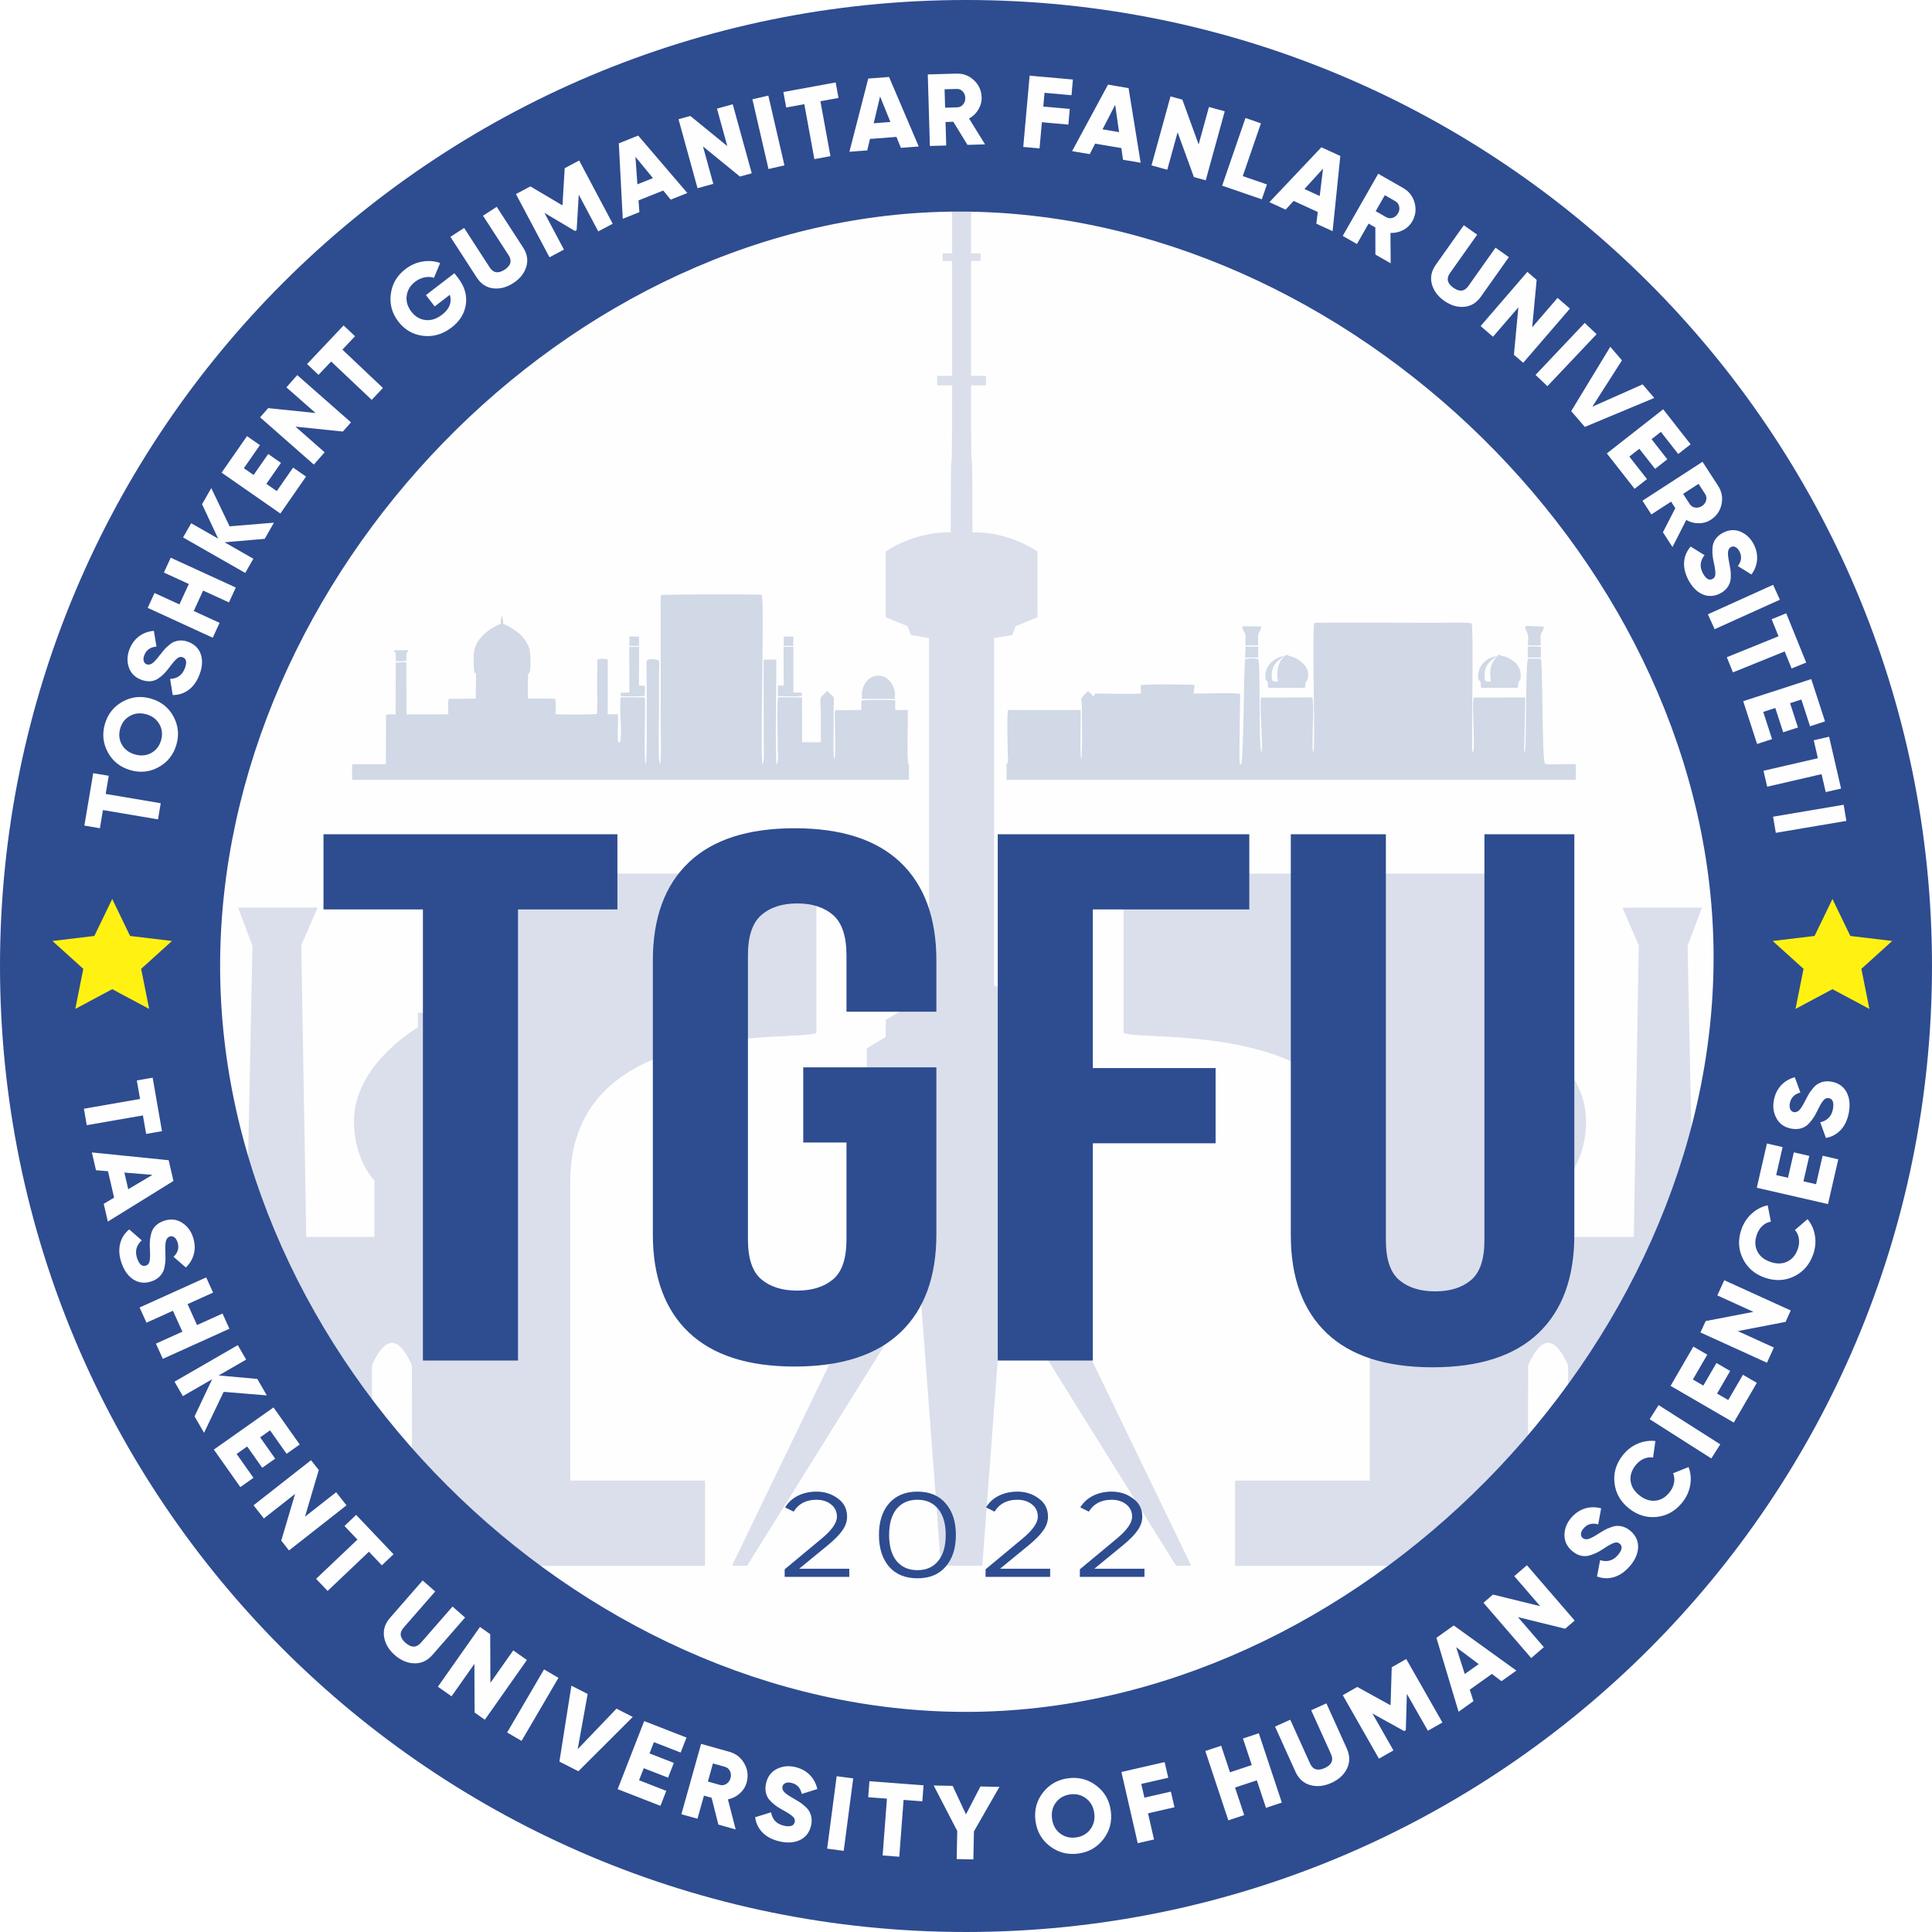
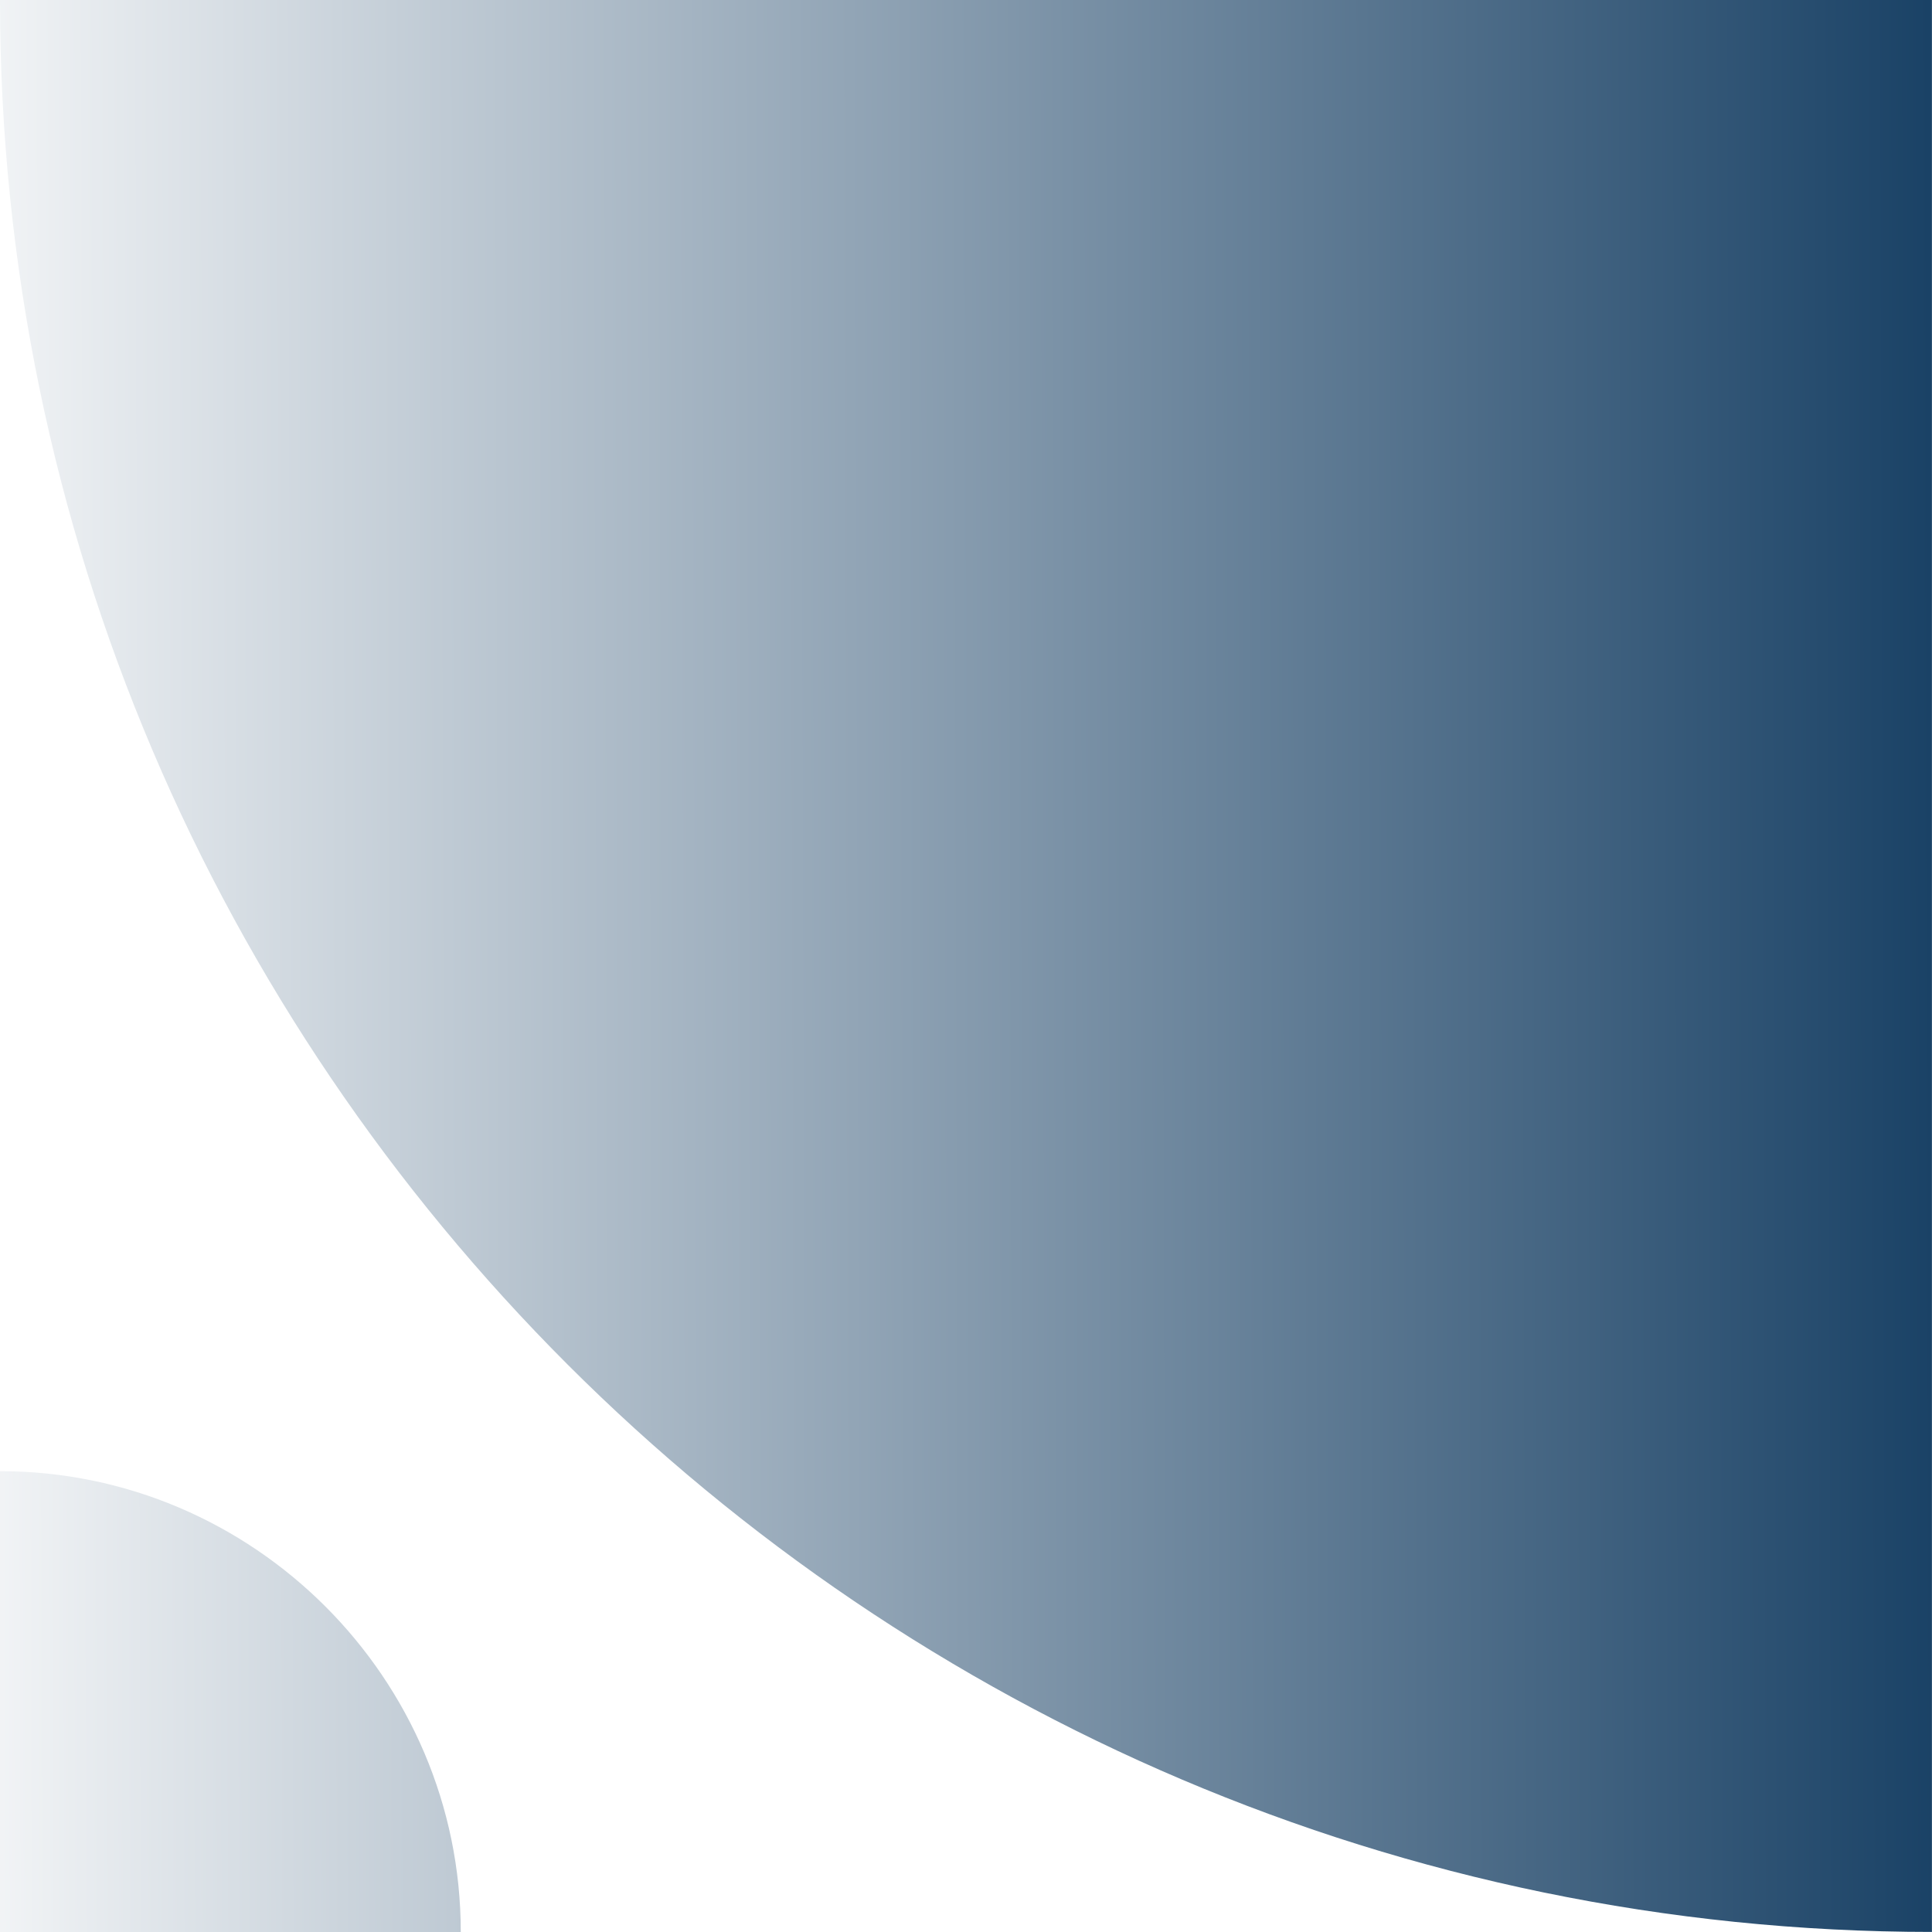
- <svg xmlns="http://www.w3.org/2000/svg" xml:space="preserve" width="1108.63mm" height="1108.63mm" version="1.1" style="shape-rendering:geometricPrecision; text-rendering:geometricPrecision; image-rendering:optimizeQuality; fill-rule:evenodd; clip-rule:evenodd" viewBox="0 0 5450.81 5450.81">
+ <svg xmlns="http://www.w3.org/2000/svg" xml:space="preserve" width="138.024mm" height="138.029mm" version="1.1" style="shape-rendering:geometricPrecision; text-rendering:geometricPrecision; image-rendering:optimizeQuality; fill-rule:evenodd; clip-rule:evenodd" viewBox="0 0 3765.91 3766.04">
  <defs>
    <style type="text/css">
   
-     .str0 {stroke:#373435;stroke-width:0.98;stroke-miterlimit:22.926}
-     .fil0 {fill:#FEFEFE}
-     .fil4 {fill:#FFF212}
-     .fil2 {fill:#2E4C90}
-     .fil3 {fill:#FEFEFE;fill-rule:nonzero}
-     .fil5 {fill:#2E4C90;fill-rule:nonzero}
-     .fil1 {fill:#2E4C90;fill-rule:nonzero;fill-opacity:0.169}
-     .fil6 {fill:#2E4C90;fill-opacity:0.212}
+     .fil0 {fill:url(#id0)}
   
  </style>
+     <linearGradient id="id0" gradientUnits="userSpaceOnUse" x1="-230.78" y1="1894.57" x2="3765.91" y2="1883.02">
+       <stop offset="0" style="stop-opacity:1; stop-color:#FEFEFE" />
+       <stop offset="1" style="stop-opacity:1; stop-color:#1A4266" />
+     </linearGradient>
  </defs>
-   <g id="Layer_x0020_1">
-     <g id="_2686073151520">
-       <path class="fil0 str0" d="M2549.03 499.48c1285.01,0 2326.71,1019.06 2326.71,2276.13 0,1257.07 -1041.7,2276.13 -2326.71,2276.13 -1285.01,0 -2326.71,-1019.06 -2326.71,-2276.13 0,-1257.07 1041.71,-2276.13 2326.71,-2276.13z" />
-       <g>
-         <path class="fil1" d="M3360.86 4417.34l-441.49 -913.27 38.23 -21.4 -114.66 -214.29 91.73 -48.22 7.66 -58.95 38.22 -5.36 0 -198.22 -53.52 -32.14 0 -48.22 -45.85 -26.79 -22.94 -53.55 -53.5 -16.09 0 -980.4 50.95 -8.94 10.2 -24.98 61.14 -25.01 0 -185.72c0,0 -81.52,-57.16 -183.44,-53.65 0,-395.9 -3.84,-4.06 -3.84,-414.87l42.05 0 0 -26.82 -42.05 0 0 -324.1 26.76 0 0 -21.52 -26.76 0 0 -214.31 -26.76 -48.19 -26.74 48.19 0 214.31 -26.76 0 0 21.52 26.76 0 0 324.1 -42.05 0 0 26.82 42.05 0c0,410.81 -3.82,18.98 -3.82,414.87 -101.94,-3.52 -183.47,53.65 -183.47,53.65l0 185.72 61.17 25.01 10.2 24.98 50.94 8.94 0 980.4 -53.49 16.09 -22.94 53.55 -45.88 26.79 0 48.22 -53.5 32.14 0 198.22 38.22 5.36 7.66 58.95 91.72 48.22 -114.66 214.29 38.23 21.4 -441.48 913.27 42.8 0 487.85 -782.9 58.79 782.9 116.82 0 5.75 -76.54 53.04 -706.36 487.85 782.9 42.82 0z" />
-         <path class="fil1" d="M2303.42 2464.64l-1047.1 0 0 493.22c-21,-21.88 -45.89,-41.97 -60.21,-53l0 -47.67 -17.11 0 0 41.26c-30.03,18.5 -180.35,117.57 -180.35,264.49 0,111.16 57.71,167.37 57.71,167.37l0 159.37 -192.31 0 -14.05 -822.45 45.89 -106.54 -224.16 0 40.47 107.96 -30.87 1508.48 -71.75 0 0 240.83 1379.56 0 0 -240.65 -380.3 0 0 -843.44c0,-470.65 643.28,-391.58 694.58,-420.02l0 -449.21zm-1140.96 1712.68l-113.19 0 0 -324.25c0,0 24.75,-64.57 56.6,-64.57 31.98,0 56.32,64.57 56.32,64.57l0.28 324.25z" />
-         <path class="fil1" d="M3170.06 2464.64l1047.1 0 0 493.22c21,-21.88 45.89,-41.97 60.21,-53l0 -47.67 17.11 0 0 41.26c30.03,18.5 180.35,117.57 180.35,264.49 0,111.16 -57.71,167.37 -57.71,167.37l0 159.37 192.31 0 14.05 -822.45 -45.89 -106.54 224.16 0 -40.47 107.96 30.87 1508.48 71.75 0 0 240.83 -1379.56 0 0 -240.65 380.3 0 0 -843.44c0,-470.65 -643.27,-391.58 -694.58,-420.02l0 -449.21zm1140.96 1712.68l113.19 0 0 -324.25c0,0 -24.75,-64.57 -56.6,-64.57 -31.98,0 -56.32,64.57 -56.32,64.57l-0.28 324.25z" />
-       </g>
-       <path class="fil2" d="M2725.4 0c1505.2,0 2725.4,1220.21 2725.4,2725.4 0,1505.2 -1220.21,2725.4 -2725.4,2725.4 -1505.2,0 -2725.4,-1220.21 -2725.4,-2725.4 0,-1505.2 1220.21,-2725.4 2725.4,-2725.4zm-19.27 596.93c1100.25,0 2128.47,1004.13 2128.47,2104.38 0,1100.25 -1008.94,2128.47 -2109.19,2128.47 -1100.25,0 -2104.38,-1004.12 -2104.38,-2104.37 0,-1100.25 984.85,-2128.47 2085.1,-2128.47z" />
-       <path class="fil3" d="M430.71 3040.55l26.28 150.86 -44.68 7.78 -9.1 -52.22 -158.4 27.59 -8.09 -46.42 158.4 -27.59 -9.1 -52.22 44.68 -7.79zm-126.45 405.97l-11.59 -50.21 29.25 -17.33 -17.22 -74.6 -33.88 -2.76 -11.59 -50.21 216.62 21.93 13.51 58.54 -185.1 114.65zm125.83 -131.8l-79.18 -6.51 10.86 47.06 68.31 -40.55zm-87.31 248.28c-6.61,-19.52 -7.96,-37.41 -4.03,-53.67 3.92,-16.25 12.54,-29.85 25.83,-40.77l35.35 30.93c-15.39,13.92 -19.78,30.64 -13.16,50.17 5.98,17.66 14.28,24.7 24.88,21.11 5.95,-2.02 9.44,-6.42 10.46,-13.19 1.52,-7.15 1.74,-19.04 0.66,-35.67 -1.02,-17.07 0.65,-32.35 4.99,-45.84 5.64,-15.18 17.28,-25.76 34.95,-31.74 18.03,-6.11 34.62,-4.58 49.75,4.6 15.19,9.36 25.82,22.97 31.86,40.82 5.42,15.99 6.44,31.4 3.07,46.22 -3.37,14.82 -11.02,28.19 -22.94,40.11l-34.79 -30.19c12.67,-12.17 16.39,-25.97 11.16,-41.4 -2.2,-6.51 -5.33,-11.15 -9.38,-13.93 -4.05,-2.77 -8.21,-3.43 -12.49,-1.99 -4.65,1.57 -8.08,5.22 -10.29,10.95 -2.08,6.1 -2.77,16.9 -2.07,32.42l0.29 20.11c0.09,5.15 -0.6,11.39 -2.05,18.73 -1.08,7.83 -3,14.08 -5.77,18.75 -6.65,12.2 -17.22,20.76 -31.72,25.67 -18.41,6.23 -35.37,4.52 -50.87,-5.16 -15.14,-9.8 -26.36,-25.48 -33.67,-47.05zm213.12 175.41l71.92 -32.5 19.4 42.94 -187.85 84.89 -19.4 -42.94 74.6 -33.71 -26.68 -59.04 -74.6 33.71 -19.4 -42.94 187.85 -84.89 19.4 42.94 -71.92 32.5 26.68 59.04zm75.14 188.47l-55.33 115.61 -26.8 -46.42 49.64 -104.84 -82.63 47.72 -23.56 -40.8 178.52 -103.09 23.56 40.8 -77.52 44.77 109.04 9.81 26.8 46.41 -121.72 -9.97zm66.35 154.13l-29.83 21.07 47.56 67.35 -37.04 26.16 -74.75 -105.84 168.38 -118.92 73.9 104.63 -37.04 26.16 -46.72 -66.15 -27.9 19.71 42.47 60.14 -36.56 25.82 -42.47 -60.14zm163.02 198.1l88.04 -69.08 29.09 37.07 -162.18 127.26 -21.81 -27.8 38.95 -131.63 -88.04 69.08 -29.09 -37.07 162.18 -127.26 21.82 27.8 -38.95 131.63zm144.41 -5.08l105.45 111.04 -32.89 31.23 -36.5 -38.44 -116.59 110.72 -32.45 -34.17 116.59 -110.72 -36.5 -38.44 32.89 -31.23zm95.78 290.13l91.81 -105.15 35.49 30.99 -89.1 102.04c-12.65,14.49 -10.85,28.84 5.42,43.04 16.27,14.2 30.73,14.06 43.38,-0.43l89.1 -102.04 35.49 30.99 -91.81 105.15c-14.33,16.41 -31.25,24.45 -50.75,24.1 -19.78,-0.33 -38.32,-8.05 -55.63,-23.16 -17.3,-15.11 -27.45,-32.44 -30.44,-52 -2.97,-19.28 2.71,-37.12 17.04,-53.54zm283.02 183.62l64.41 -91.51 38.53 27.13 -118.66 168.56 -28.9 -20.34 -0.6 -137.28 -64.42 91.51 -38.53 -27.12 118.66 -168.56 28.9 20.34 0.6 137.28zm47.21 140.07l104.1 -177.93 40.67 23.8 -104.09 177.93 -40.67 -23.79zm201.01 109.43l-53.53 -27.27 33.75 -214.16 45.92 23.39 -28.17 155.86 109.52 -114.41 45.92 23.39 -153.41 153.2zm184.42 -8.65l-13.26 34.02 76.83 29.94 -16.47 42.25 -120.73 -47.04 74.85 -192.07 119.36 46.51 -16.47 42.26 -75.46 -29.4 -12.4 31.83 68.6 26.73 -16.25 41.71 -68.6 -26.73zm259.3 172.79l-48.78 -13.66 -19.17 -75.7 -21.55 -6.03 -18.26 65.22 -45.37 -12.71 55.58 -198.51 79.4 22.23c18.9,5.29 33.12,16.41 42.65,33.35 9.53,16.94 11.65,34.86 6.35,53.77 -3.34,11.91 -9.81,22.12 -19.43,30.64 -9.63,8.52 -20.71,14.08 -33.26,16.68l21.85 84.71zm-30.06 -176.62l-34.03 -9.53 -14.29 51.05 34.03 9.53c6.24,1.74 12.27,0.78 18.09,-2.89 5.82,-3.67 9.73,-9.1 11.74,-16.28 2.01,-7.19 1.49,-13.86 -1.58,-20.02 -3.07,-6.16 -7.72,-10.11 -13.96,-11.86zm153.87 210.4c-20.09,-4.64 -36.01,-12.9 -47.78,-24.78 -11.77,-11.88 -18.8,-26.35 -21.11,-43.41l44.9 -13.81c3.75,20.41 15.67,32.93 35.76,37.57 18.17,4.2 28.52,0.84 31.04,-10.07 1.41,-6.12 -0.5,-11.4 -5.72,-15.82 -5.28,-5.05 -15.28,-11.49 -29.99,-19.32 -15.05,-8.11 -27.18,-17.56 -36.38,-28.34 -9.95,-12.77 -12.82,-28.25 -8.63,-46.42 4.28,-18.56 14.31,-31.86 30.06,-39.91 15.95,-8 33.11,-9.88 51.48,-5.65 16.45,3.8 30.1,11.03 40.93,21.69 10.84,10.66 18.19,24.19 22.06,40.6l-43.97 13.73c-3.69,-17.17 -13.48,-27.59 -29.35,-31.25 -6.7,-1.54 -12.29,-1.33 -16.78,0.66 -4.49,1.99 -7.24,5.18 -8.26,9.58 -1.1,4.78 0.2,9.62 3.91,14.5 4.09,4.97 12.92,11.24 26.48,18.81l17.26 10.33c4.43,2.63 9.38,6.5 14.86,11.59 6.09,5.03 10.4,9.95 12.91,14.77 6.89,12.07 8.61,25.56 5.17,40.48 -4.37,18.94 -14.75,32.46 -31.13,40.57 -16.29,7.73 -35.53,9.03 -57.72,3.91zm134.3 20.45l26.82 -204.39 46.72 6.13 -26.82 204.39 -46.72 -6.13zm119.25 -190.33l152.69 11.6 -3.43 45.22 -52.86 -4.01 -12.18 160.33 -46.98 -3.57 12.18 -160.33 -52.86 -4.01 3.43 -45.22zm313.23 14.95l53.58 1.13 -71.88 125.43 -1.68 79.2 -47.11 -1 1.68 -79.2 -66.5 -128.36 53.58 1.13 37.48 80.32 40.84 -78.67zm346.81 148.79c-17.95,23.14 -41.72,36.66 -71.31,40.54 -29.59,3.88 -56.04,-3.04 -79.35,-20.77 -23.32,-17.73 -36.94,-41.59 -40.88,-71.56 -3.93,-29.98 3.08,-56.54 21.03,-79.68 17.95,-23.15 41.72,-36.66 71.31,-40.55 29.58,-3.88 56.04,3.04 79.35,20.78 23.32,17.73 36.94,41.59 40.87,71.56 3.94,29.98 -3.07,56.54 -21.03,79.69zm-144.82 -57.92c2.35,17.91 9.91,31.77 22.68,41.57 12.77,9.81 27.72,13.59 44.85,11.34 16.93,-2.22 30.3,-9.72 40.11,-22.49 9.98,-12.99 13.81,-28.34 11.48,-46.06 -2.32,-17.71 -9.98,-31.56 -22.97,-41.54 -12.77,-9.81 -27.63,-13.6 -44.56,-11.38 -17.13,2.25 -30.6,9.76 -40.41,22.53 -9.81,12.77 -13.54,28.11 -11.19,46.02zm317.7 -159.72l10.14 44.21 -76.07 17.44 8.89 38.75 74.63 -17.11 10.14 44.2 -74.63 17.11 16.92 73.77 -45.93 10.53 -46.08 -200.93 121.99 -27.97zm245.84 8.4l-24.87 -74.9 44.72 -14.85 64.95 195.64 -44.72 14.85 -25.8 -77.7 -61.49 20.42 25.79 77.7 -44.72 14.85 -64.95 -195.64 44.72 -14.85 24.87 74.91 61.49 -20.42zm123.11 18.63l-57.48 -127.2 42.94 -19.4 55.79 123.45c7.92,17.53 21.72,21.85 41.4,12.96 19.68,-8.89 25.56,-22.11 17.64,-39.64l-55.79 -123.45 42.94 -19.4 57.48 127.2c8.97,19.86 9.25,38.58 0.83,56.18 -8.52,17.85 -23.24,31.51 -44.18,40.97 -20.93,9.46 -40.91,11.49 -59.95,6.09 -18.77,-5.31 -32.64,-17.89 -41.62,-37.75zm271.75 -294.49l40.93 -23.33 102.07 179.1 -40.93 23.33 -59.35 -104.13 -3 102.38 -4.61 2.62 -89.62 -49.59 59.34 104.13 -40.93 23.33 -102.07 -179.1 40.93 -23.33 93.96 51.86 3.27 -107.27zm351.69 9.3l-41.98 29.89 -27.19 -20.41 -62.37 44.41 10.39 32.36 -41.98 29.89 -62.47 -208.58 48.94 -34.85 176.66 127.27zm-169.87 -65.95l24.23 75.66 39.34 -28.01 -63.57 -47.65zm237.04 -115.77l-73.12 -84.71 35.67 -30.79 134.7 156.05 -26.75 23.09 -133.31 -32.76 73.12 84.71 -35.67 30.79 -134.7 -156.05 26.75 -23.09 133.31 32.76zm252.76 -112.78c-13.48,15.59 -28.22,25.82 -44.22,30.67 -16,4.86 -32.08,4.32 -48.24,-1.61l8.75 -46.15c19.8,6.21 36.44,1.53 49.92,-14.07 12.2,-14.11 14.06,-24.82 5.6,-32.14 -4.75,-4.11 -10.31,-4.89 -16.66,-2.34 -6.93,2.31 -17.29,8.15 -31.09,17.5 -14.2,9.52 -28.22,15.83 -42.05,18.92 -15.94,2.83 -30.96,-1.85 -45.07,-14.05 -14.41,-12.45 -21.49,-27.53 -21.24,-45.22 0.37,-17.84 6.72,-33.89 19.05,-48.15 11.04,-12.77 23.81,-21.46 38.3,-26.06 14.49,-4.6 29.89,-4.78 46.21,-0.54l-8.4 45.29c-16.91,-4.75 -30.69,-0.96 -41.35,11.36 -4.49,5.2 -6.91,10.25 -7.25,15.14 -0.34,4.9 1.2,8.82 4.61,11.77 3.71,3.21 8.6,4.32 14.65,3.32 6.31,-1.3 15.97,-6.17 29,-14.63l17.2 -10.44c4.4,-2.69 10.13,-5.26 17.19,-7.72 7.29,-3.04 13.66,-4.54 19.09,-4.52 13.89,-0.45 26.62,4.33 38.2,14.34 14.71,12.71 21.82,28.2 21.33,46.47 -0.77,18.01 -8.61,35.63 -23.51,52.86zm148.83 -180.7c-19.03,24.25 -42.87,38.1 -71.54,41.56 -28.54,3.31 -54.86,-4.5 -78.96,-23.41 -24.1,-18.91 -37.85,-42.56 -41.28,-70.94 -3.73,-28.63 3.97,-55.16 23.12,-79.56 11.39,-14.52 25.3,-25.32 41.71,-32.4 16.42,-7.08 33.2,-9.63 50.36,-7.65l-6.55 46.52c-9.12,-1.41 -18,-0.2 -26.62,3.63 -8.62,3.84 -16.21,9.93 -22.75,18.27 -11.39,14.52 -16.02,29.48 -13.88,44.88 1.98,15.28 10.31,28.68 24.98,40.19 14.67,11.51 29.67,16.42 44.98,14.71 15.47,-1.58 28.9,-9.64 40.29,-24.16 6.43,-8.19 10.49,-17.03 12.21,-26.54 1.72,-9.51 0.82,-18.38 -2.69,-26.63l43.62 -17.43c6.13,16.04 7.71,32.88 4.73,50.5 -2.97,17.63 -10.22,33.78 -21.74,48.45zm81.18 -123.34l-173.91 -110.69 25.3 -39.75 173.91 110.69 -25.3 39.75zm16.22 -183.07l31.58 18.34 41.4 -71.31 39.22 22.77 -65.06 112.05 -178.27 -103.51 64.32 -110.78 39.22 22.77 -40.66 70.03 29.54 17.15 36.97 -63.67 38.71 22.47 -36.97 63.67zm102.62 -230.49l-101.85 -46.36 19.52 -42.88 187.62 85.4 -14.64 32.16 -134.79 26.01 101.85 46.36 -19.52 42.89 -187.62 -85.4 14.64 -32.16 134.79 -26.01zm168.67 -162.45c-10.13,29.11 -28.19,49.95 -54.19,62.53 -25.93,12.39 -53.36,13.55 -82.28,3.48 -28.93,-10.06 -49.62,-27.97 -62.07,-53.71 -12.82,-25.87 -14.14,-53.46 -3.95,-82.75 6.06,-17.43 15.71,-32.16 28.94,-44.18 13.23,-12.02 28.28,-19.88 45.15,-23.57l8.9 46.12c-9.09,1.62 -17.09,5.65 -24,12.07 -6.91,6.43 -12.11,14.65 -15.59,24.66 -6.06,17.43 -5.59,33.08 1.43,46.96 6.83,13.81 19.06,23.78 36.68,29.91 17.62,6.13 33.39,5.9 47.32,-0.68 14.12,-6.52 24.21,-18.49 30.28,-35.92 3.42,-9.83 4.4,-19.52 2.94,-29.06 -1.46,-9.55 -5.18,-17.66 -11.18,-24.32l35.6 -30.64c11.01,13.18 17.96,28.59 20.86,46.24 2.91,17.64 1.29,35.26 -4.84,52.88zm-27.56 -205.79l35.6 8.16 18.43 -80.37 44.2 10.14 -28.96 126.29 -200.93 -46.08 28.63 -124.86 44.21 10.14 -18.1 78.93 33.3 7.64 16.46 -71.76 43.63 10 -16.45 71.76zm128.16 -194.43c-3.66,20.29 -11.15,36.59 -22.45,48.91 -11.3,12.32 -25.42,20.05 -42.34,23.17l-15.96 -44.18c20.2,-4.73 32.14,-17.24 35.81,-37.52 3.32,-18.35 -0.53,-28.53 -11.55,-30.52 -6.18,-1.12 -11.36,1.04 -15.53,6.47 -4.79,5.52 -10.74,15.81 -17.85,30.89 -7.38,15.42 -16.23,27.99 -26.56,37.69 -12.28,10.55 -27.6,14.17 -45.95,10.85 -18.74,-3.39 -32.51,-12.76 -41.31,-28.11 -8.76,-15.55 -11.47,-32.6 -8.12,-51.15 3,-16.61 9.57,-30.59 19.7,-41.93 10.13,-11.34 23.29,-19.33 39.49,-23.99l15.83 43.26c-16.97,4.51 -26.91,14.79 -29.81,30.82 -1.22,6.76 -0.73,12.34 1.47,16.72 2.2,4.39 5.52,6.98 9.97,7.79 4.83,0.87 9.59,-0.66 14.3,-4.6 4.77,-4.32 10.61,-13.44 17.51,-27.36l9.49 -17.74c2.42,-4.55 6.04,-9.68 10.86,-15.39 4.73,-6.32 9.44,-10.86 14.13,-13.61 11.72,-7.46 25.12,-9.83 40.19,-7.11 19.13,3.46 33.13,13.17 42.02,29.14 8.5,15.9 10.73,35.06 6.67,57.47z" />
-       <polygon class="fil4" points="5169.95,2536.33 5220.38,2640.66 5338.56,2654.8 5251.54,2733.42 5274.16,2846.5 5169.95,2790.75 5065.75,2846.5 5088.36,2733.42 5001.34,2654.8 5119.53,2640.66 " />
-       <polygon class="fil4" points="316.61,2536.33 367.03,2640.66 485.22,2654.8 398.2,2733.42 420.81,2846.5 316.61,2790.75 212.4,2846.5 235.02,2733.42 148,2654.8 266.18,2640.66 " />
-       <path class="fil5" d="M2396.06 4448.86l-182.24 0 0 -21.28 103.2 -85.8c29.48,-24.32 44.23,-45.15 44.23,-62.49 0,-14.64 -5.53,-26.29 -16.59,-34.96 -11.06,-8.67 -24.78,-13.01 -41.16,-13.01 -29.21,0 -50.64,11.15 -64.29,33.44l-24.16 -11.83c8.74,-14.41 20.89,-25.44 36.45,-33.1 15.56,-7.66 32.9,-11.49 52.01,-11.49 22.93,0 43,6.42 60.2,19.26 17.48,12.39 26.21,29.61 26.21,51.68 0,13.06 -4.37,25.84 -13.11,38.34 -8.74,12.5 -22.12,26.18 -40.13,41.04l-81.9 67.22 141.29 0 0 22.97zm272.13 -29.05c-18.83,22.07 -45.46,33.1 -79.86,33.1 -34.13,0 -60.88,-11.04 -80.26,-33.1 -18.83,-22.3 -28.26,-52.02 -28.26,-89.18 0,-37.38 9.42,-67 28.26,-88.84 19.38,-22.3 46.14,-33.44 80.26,-33.44 34.4,0 61.02,11.15 79.86,33.44 19.11,21.84 28.67,51.46 28.67,88.84 0,37.38 -9.56,67.11 -28.67,89.18zm-138.82 -15.88c14.47,17.34 34.13,26.01 58.97,26.01 25.12,0 44.64,-8.67 58.57,-26.01 14.19,-17.11 21.29,-41.55 21.29,-73.3 0,-31.76 -7.1,-56.19 -21.29,-73.31 -13.93,-17.34 -33.44,-26.01 -58.57,-26.01 -24.84,0 -44.5,8.67 -58.97,26.01 -13.93,17.34 -20.89,41.78 -20.89,73.31 0,31.53 6.96,55.96 20.89,73.3zm433.48 44.93l-182.23 0 0 -21.28 103.2 -85.8c29.48,-24.32 44.23,-45.15 44.23,-62.49 0,-14.64 -5.53,-26.29 -16.59,-34.96 -11.06,-8.67 -24.78,-13.01 -41.16,-13.01 -29.21,0 -50.64,11.15 -64.29,33.44l-24.16 -11.83c8.74,-14.41 20.89,-25.44 36.45,-33.1 15.56,-7.66 32.9,-11.49 52.01,-11.49 22.93,0 43,6.42 60.2,19.26 17.48,12.39 26.21,29.61 26.21,51.68 0,13.06 -4.37,25.84 -13.11,38.34 -8.74,12.5 -22.12,26.18 -40.13,41.04l-81.91 67.22 141.29 0 0 22.97zm266 0l-182.23 0 0 -21.28 103.2 -85.8c29.48,-24.32 44.23,-45.15 44.23,-62.49 0,-14.64 -5.53,-26.29 -16.59,-34.96 -11.06,-8.67 -24.78,-13.01 -41.16,-13.01 -29.21,0 -50.64,11.15 -64.29,33.44l-24.16 -11.83c8.74,-14.41 20.89,-25.44 36.45,-33.1 15.56,-7.66 32.9,-11.49 52.01,-11.49 22.93,0 43,6.42 60.2,19.26 17.48,12.39 26.21,29.61 26.21,51.68 0,13.06 -4.37,25.84 -13.11,38.34 -8.74,12.5 -22.12,26.18 -40.13,41.04l-81.91 67.22 141.29 0 0 22.97z" />
-       <path class="fil6" d="M3548.73 1859.17c-0.18,-0.35 0.35,-0.06 0,0zm-709 340.75l0 -46.57c0.17,1.51 0.36,2.6 0.56,3.21 5.95,-4.73 2.93,-25.95 2.88,-34.08 -0.18,-34.27 -2.67,-89.14 0.43,-119.4l205.24 0.1c1.07,19.74 -2.81,133.12 2.17,139.38 2.68,-7.75 2.34,-134.63 0.84,-158.1 -0.76,-11.94 -3.57,-12.35 4.41,-20.91 5.02,-5.38 8.55,-9.34 13.9,-13.64 0.34,0.23 0.86,0.2 1,0.73l14.64 14.66 3.29 -8.31c20.83,-0.94 120.04,2.55 130.13,-1.18l-1.09 -22.68c8.43,-3.19 137.34,-2.72 152.29,-0.64l-2.99 24.44c25.07,0.07 114.64,-3.34 131.53,0.86l-1.42 99.09c-0.06,30.39 -1.55,61.28 -0.26,91.66 0.31,7.27 -0.79,6.24 4.8,7.93 3.8,-6.23 6.04,-127.31 6.55,-146.27 0.58,-21.46 1.67,-139.67 4.56,-150.43 0.43,-0.22 1.11,-0.9 1.37,-0.48l6.08 -1.1c7.48,-0.5 18.46,-1.47 25.64,0.53 1.55,0.43 2.19,0.49 2.43,0.45 0.11,0.21 0.46,0.63 1.39,1.45 6.53,9.8 0.38,245.06 8.6,261.84 6.31,-8.98 -6.31,-137.78 -0.83,-154.41l144.83 -0.35c5.04,24.47 -1.01,109.39 0.53,146.26l2.2 9.11c6.59,-11.88 -4.71,-344.17 2.8,-365.48 17.89,-2.54 301.23,-0.36 333.83,-0.39 5.22,-0 105.63,-2.7 109.85,1.76 4.87,5.14 1.56,234.54 1.51,272.03 -0.02,15.54 -0.03,31.07 -0.01,46.61 0.01,7.49 0.02,14.96 -0.02,22.44 -0.03,3.9 -0.3,8.45 -0.23,12.22 0.01,0.35 0.27,4.89 0.3,5.03 1.11,5.16 0.13,2.88 2.54,5.38 6.9,-17.39 -4.89,-137.71 2.53,-154.59l144.82 -0.36 -3.36 155.32c3.55,-3.39 3.64,-7.92 3.63,-13.78l1.2 -50.68c1.31,-38.3 0.15,-180.33 5.79,-199.14 5.1,-1.96 12.15,-1.19 18.01,-1.15 6.23,0.04 12.48,-0.13 18.68,0.01 6.1,29.2 2.72,286.49 11.6,295.89 3.9,4.13 36.07,1.77 42.23,1.75 14.96,-0.05 29.93,-0.08 44.89,-0.06l0 44.04 -1606.31 0zm820.98 -340.17c19.38,12.17 35.83,30.81 28.4,56.51 -3.42,11.81 -5.4,-0.47 -6.38,16.44 -0.58,10.05 0.13,7.99 -11.81,8.01l-92.59 -0.1c-2.57,-7.66 0.53,-10.84 -2.21,-17 -3.34,-7.51 -5.31,0.08 -6.25,-13.27 -2.27,-32.19 26.72,-55.95 52.03,-59.33l-17.71 14.87c-12.15,11.64 -17.18,26.54 -16.12,44.41 0.83,14.14 5.06,12.28 17.56,12.52 -2.88,-14.96 -2.79,-32.26 1.97,-46.26 4.32,-12.72 10.45,-22.43 21.9,-29.39 10.79,5.32 19.51,5.25 31.22,12.6zm669.66 -92.86l25.08 0.79c0.55,8.92 -6.42,14.65 -8.23,22.66 -1.67,7.41 0.13,21.99 -0.34,30.64l-35.9 0.01c-0.75,-20.3 4.14,-24.2 -5.14,-41.77 -9.67,-18.3 4.98,-12.25 24.54,-12.33zm-85.36 85.12c10.42,2.66 30.31,15.17 36.28,24.39 6.58,10.16 9.53,17.61 9.13,32.05 -0.35,12.44 -2.2,8.85 -5.49,15.08 -2.75,5.2 -2.06,17.92 -2.69,14.8 -0.05,-0.22 -0.22,0.86 -0.43,2.09l-102.78 0.25c-2.69,-7.69 0.42,-10.83 -2.35,-16.9 -3.45,-7.54 -5.35,0.21 -6.31,-13.42 -2.44,-34.57 29.6,-57.25 52.16,-59.25l-4.37 3.74c-0.33,0.26 -0.74,0.53 -1.07,0.78 -18.72,13.99 -30.06,26.49 -28.48,54.67 0.8,14.12 4.95,12.48 17.24,12.49l-1.48 -24.72c0,-30.46 20.08,-45.96 23.4,-51.04 5.93,1.58 4.45,2.01 8.85,3.32 3.58,1.06 5.14,0.85 8.41,1.68zm-695.05 -61.49c-1.56,7.19 0.01,22.15 -0.36,30.51l-36.11 -0.02c-0.11,-8.56 1.91,-24.27 -0.04,-31.16 -2.4,-8.45 -8.81,-12.46 -8.44,-22.97l53.12 0.61c0.41,9.4 -6.16,13.73 -8.17,23.02zm797.28 35.05l0.16 29.35 -37.23 0.15 0.47 -30.59c11.5,-0.23 25.64,-1.92 36.6,1.09zm-797.52 -1.03l0.27 30.35 -37.29 0.19 1.56 -30.87 35.46 0.33z" />
-       <path class="fil6" d="M2564.37 2154.83l0 45.09 -1570.94 0 0 -43.85 95.26 -0.01 0.26 -139.12c1,-0.22 1.68,-0.93 1.93,-0.51 0.26,0.43 1.03,-0.38 1.39,-0.46 7.71,-1.58 16.05,-0.41 23.88,-0.3l0.36 -146.44 29.91 -1.06 0.21 147.32 118.13 -0.1c0.72,-11.75 -2.26,-33.85 1.42,-43.61l76.17 -0.77 0.64 -69.52c-2.89,-8.81 -6.86,11.67 -6.72,-48.34 0.08,-33.4 16.47,-54.31 40.14,-72.8 8.98,-7.02 24.44,-15.97 36.69,-20.5 -1.47,-15.83 1.48,-8.18 2.27,-23.42 3.87,8.79 4.69,14.6 4.2,23.55 18.14,6.64 32.27,17.82 45.12,27.59 10.3,7.83 24.59,25.8 29.34,44.79 2.39,9.55 4.02,48.39 1.24,60.28 -3.87,16.54 -5.85,-9.56 -5.84,39.93 0.01,12.64 -0.26,25.51 0.15,38.12l76.21 0.56c4.04,10.24 1.09,31.52 1.63,43.42 9.96,1.95 111.1,1.85 116.81,-0.53 1.3,-24.4 0.89,-51.92 0.43,-76.39 -0.46,-24.55 1.26,-53.97 0.2,-76.93 7.88,-3.04 21.19,-2.37 29.83,-0.88l-0.05 155.16 28.35 0.27c2.33,19.66 -2.21,59.43 0.47,74.14 1.15,6.3 -0.17,4.39 6.14,4.9 6.54,-19.94 -3.11,-98.64 1.92,-127.19l67.71 0.32c2.76,23.5 -4.01,181.61 2.8,188.83 4.37,-5.56 2.43,-231.91 1.93,-277.32 -0.03,-2.54 -0.25,-6.39 -0.15,-8.74 0.08,-2.04 0.04,-2.76 0.48,-4.72 2.3,-10.33 32.74,-4.18 33.54,-3.41 4.15,6.39 1.48,24.75 1.48,34.15l0 112.21c-0.02,19.39 -3.45,141.1 2.43,147.95 5.14,-5.64 2.34,-98.45 2.33,-115.15l0.09 -302.11c0.01,-17.27 -1.49,-44.41 0.77,-60.42 6.11,-1.89 264.2,-2.72 284.08,-0.68 8.75,23.47 -5.61,461.46 2.4,478.38 6.01,-4.24 3.23,-60.07 3.22,-70.29l-0.15 -225.07 35.55 -0.45c0.76,38.26 -3.64,283.33 1.1,295.86 6.63,-3.97 3.2,-35.95 3.22,-44.45 0.1,-34.55 -3.05,-120.87 0.84,-144.93l67.48 0.41 0.41 126.46 52.8 0.02c0.11,-27.32 -0.04,-54.7 0.03,-82.08 0.02,-9.48 -2.02,-33.78 -1.5,-39.61 0.87,-9.63 12.52,-11.97 17.92,-22.9 6.79,2.83 3.06,1.48 7.26,5.9 9.49,10.01 15.23,8.11 13.14,25.84 -1.85,15.65 -0.58,38.49 -0.63,54.93 -0.04,14.82 -2.32,100.18 1.63,106.27 5.66,-7.64 -0.05,-117.66 2.21,-138.6l74.22 -0.73 0.4 -26.38c6.7,-2.79 85.67,-2.59 95,-0.44l0.32 26.9 35.2 -0.1c1.32,25.08 -3.25,140.69 1.54,152.66 0.78,-0.51 1.33,-0.78 1.73,-0.93zm-86.33 -248.65c29.7,0.07 51.85,32.68 46.25,65.82l-92.11 -0.33c-4.42,-33.5 15.01,-65.57 45.86,-65.49zm-239.72 -81.19l0.07 128.41c13.97,2.09 26.14,-5.04 24.49,9.24 -9.11,3.7 -55.36,1.76 -68.41,1.26l0.58 -29.88 16.1 0.16 -0.61 -109.13 27.78 -0.07zm-418.73 110.15l-0.36 27.7c-5.43,2.05 -50.27,2.47 -61.11,1.36 -7.65,-0.79 -2.5,1.04 -7.69,-2.3l1.14 -7.55 24.22 -0.51 -0.63 -128.82 28.03 0.04 -0.59 109.01 16.99 1.08zm-16.51 -139.07l-0.3 26.43 -27.13 -0.33 0.21 -26.41 27.22 0.31zm435.16 -0.01l-0.27 26.53 -26.96 -0.69 0.26 -25.95 26.97 0.11zm-1091.67 53.6c-0.25,4.51 -0.09,10.76 -0.28,14.42 -5.46,2.86 -24.92,1.95 -29.57,0.83 -0.12,-4.9 0.3,-12.18 -0.14,-16.96 -1.19,-12.93 -1.23,-1.08 -5.36,-13.28l40.99 -0.27c-4.57,12.76 -4.85,0.6 -5.64,15.26z" />
-       <path class="fil3" d="M238.01 2329.26l25 -147.91 43.8 7.4 -8.65 51.2 155.31 26.25 -7.69 45.51 -155.3 -26.25 -8.65 51.2 -43.81 -7.4zm251.27 -308.03c13.72,25.2 16.51,51.84 8.37,79.92 -8.14,28.08 -24.74,49.09 -49.81,63.05 -25.07,13.96 -51.83,16.81 -80.27,8.57 -28.45,-8.25 -49.53,-24.97 -63.25,-50.17 -13.72,-25.2 -16.51,-51.84 -8.37,-79.92 8.14,-28.08 24.74,-49.09 49.81,-63.05 25.07,-13.96 51.83,-16.81 80.28,-8.57 28.44,8.25 49.53,24.97 63.24,50.17zm-108.86 107.2c16.99,4.92 32.4,3.58 46.22,-4.02 13.82,-7.61 23.08,-19.54 27.8,-35.8 4.66,-16.07 3.18,-31.02 -4.42,-44.84 -7.74,-14.06 -20.01,-23.52 -36.82,-28.39 -16.81,-4.88 -32.24,-3.44 -46.3,4.3 -13.82,7.61 -23.06,19.45 -27.71,35.52 -4.71,16.26 -3.26,31.29 4.34,45.11 7.61,13.82 19.91,23.19 36.91,28.12zm182.37 -224.99c-7.24,18.85 -17.43,33.17 -30.57,42.95 -13.14,9.79 -28.13,14.63 -44.99,14.54l-7.26 -45.44c20.31,-0.85 34.09,-10.7 41.33,-29.55 6.56,-17.05 4.72,-27.55 -5.52,-31.48 -5.74,-2.21 -11.12,-1.08 -16.13,3.38 -5.62,4.43 -13.23,13.25 -22.84,26.45 -9.92,13.49 -20.75,23.96 -32.46,31.4 -13.75,7.91 -29.16,8.58 -46.21,2.02 -17.41,-6.69 -28.95,-18.23 -34.6,-34.62 -5.58,-16.57 -5.06,-33.47 1.56,-50.7 5.93,-15.44 14.81,-27.68 26.63,-36.74 11.82,-9.05 25.96,-14.34 42.4,-15.85l7.3 44.53c-17.16,1.23 -28.61,9.3 -34.33,24.2 -2.42,6.29 -2.97,11.74 -1.65,16.36 1.31,4.62 4.03,7.73 8.16,9.32 4.49,1.72 9.36,1.12 14.6,-1.81 5.38,-3.28 12.67,-10.99 21.86,-23.12l12.38 -15.33c3.16,-3.94 7.59,-8.21 13.27,-12.83 5.71,-5.22 11.08,-8.72 16.09,-10.5 12.65,-5.03 25.97,-4.85 39.98,0.53 17.77,6.83 29.47,18.74 35.09,35.74 5.27,16.86 3.9,35.7 -4.11,56.53zm-30.08 -255.84l-70.27 -32.24 19.25 -41.95 183.54 84.21 -19.25 41.95 -72.89 -33.44 -26.46 57.68 72.89 33.44 -19.25 41.95 -183.54 -84.21 19.25 -41.95 70.27 32.24 26.46 -57.68zm115.03 -162.68l125.13 -10.28 -26.03 45.6 -113.21 9.77 81.17 46.34 -22.89 40.08 -175.36 -100.12 22.89 -40.08 76.16 43.48 -45.55 -97.09 26.03 -45.6 51.67 107.9zm103.76 -119.82l29.37 20.42 46.12 -66.31 36.47 25.37 -72.47 104.21 -165.78 -115.3 71.65 -103.02 36.47 25.36 -45.3 65.13 27.47 19.11 41.18 -59.21 36 25.04 -41.18 59.21zm138.91 -199.81l-82.34 -72.37 30.47 -34.67 151.67 133.31 -22.85 26 -133.76 -13.87 82.33 72.37 -30.47 34.67 -151.67 -133.31 22.85 -26 133.76 13.87zm-24.08 -138.2l103.1 -108.97 32.27 30.53 -35.69 37.72 114.41 108.25 -31.72 33.52 -114.41 -108.25 -35.69 37.72 -32.27 -30.53zm335.45 -194.55l80.26 -61.73 10.55 13.72c18.29,23.78 25.54,48.65 21.74,74.63 -3.88,25.55 -17.26,47.12 -40.12,64.71 -24.85,19.11 -51.66,27 -80.44,23.66 -28.62,-3.46 -51.9,-16.85 -69.84,-40.17 -17.94,-23.33 -25.04,-49.28 -21.32,-77.87 3.73,-28.59 17.41,-51.97 41.04,-70.14 14.78,-11.37 30.94,-18.52 48.46,-21.45 17.52,-2.93 34.07,-1.52 49.64,4.21l-17.38 41.76c-8,-2.83 -16.78,-3.29 -26.36,-1.38 -9.57,1.9 -18.63,6.14 -27.17,12.71 -13.56,10.43 -21.39,23.61 -23.47,39.52 -2.04,15.64 2.39,30.55 13.3,44.73 10.55,13.72 23.86,21.56 39.92,23.52 15.83,1.66 31.37,-3.38 46.61,-15.11 21.04,-16.18 28.35,-34.91 21.94,-56.18l-42.76 32.89 -24.62 -32.01zm143.3 -49.57l-74.36 -114.75 38.73 -25.1 72.16 111.36c10.25,15.82 24.25,17.97 42,6.47 17.75,-11.5 21.51,-25.17 11.26,-40.98l-72.16 -111.36 38.74 -25.1 74.36 114.75c11.61,17.92 14.63,36.01 9.05,54.29 -5.63,18.55 -17.88,33.93 -36.77,46.17 -18.88,12.24 -37.94,17.13 -57.16,14.7 -18.96,-2.38 -34.24,-12.53 -45.85,-30.45zm248.16 -308.48l40.77 -21.64 94.67 178.37 -40.77 21.64 -55.04 -103.71 -5.96 100.16 -4.59 2.43 -86.28 -51.2 55.04 103.71 -40.77 21.64 -94.67 -178.37 40.77 -21.64 90.47 53.55 6.35 -104.94zm345.94 70.07l-46.88 18.72 -21.15 -25.72 -69.65 27.82 2.39 33.21 -46.88 18.72 -11.13 -213 54.65 -21.82 138.65 162.07zm-146.4 -102.13l5.53 77.63 43.94 -17.55 -49.46 -60.08zm259.14 -30.25l-29.1 -105.69 44.5 -12.26 53.61 194.69 -33.38 9.19 -104.2 -85.01 29.1 105.69 -44.5 12.25 -53.61 -194.69 33.37 -9.19 104.2 85.01zm116.26 64.7l-45.42 -196.76 44.98 -10.38 45.42 196.76 -44.97 10.38zm41.96 -217.24l147.56 -27.02 8 43.7 -51.08 9.35 28.37 154.93 -45.4 8.31 -28.37 -154.93 -51.08 9.35 -8 -43.7zm381.92 153.7l-50.34 3.82 -12.47 -30.88 -74.79 5.67 -7.66 32.41 -50.34 3.82 53.18 -206.55 58.68 -4.45 83.74 196.16zm-109.08 -141.3l-17.98 75.72 47.17 -3.58 -29.19 -72.14zm296.21 135.25l-49.6 1.45 -40 -65.2 -21.91 0.64 1.94 66.32 -46.14 1.35 -5.92 -201.85 80.74 -2.36c19.22,-0.57 35.76,5.69 49.61,18.75 13.85,13.06 21.06,29.2 21.62,48.43 0.35,12.11 -2.73,23.55 -9.24,34.33 -6.51,10.77 -15.26,19.2 -26.24,25.3l45.13 72.85zm-79.62 -156.4l-34.6 1.02 1.52 51.9 34.6 -1.01c6.34,-0.19 11.7,-2.85 16.07,-7.98 4.37,-5.13 6.45,-11.35 6.23,-18.65 -0.21,-7.31 -2.65,-13.39 -7.32,-18.26 -4.66,-4.86 -10.17,-7.2 -16.51,-7.02zm327.47 -26.52l-3.96 44.25 -76.14 -6.81 -3.47 38.79 74.7 6.68 -3.96 44.25 -74.7 -6.69 -6.61 73.84 -45.97 -4.11 17.99 -201.13 122.11 10.93zm191.11 234.76l-49.78 -8.41 -4.67 -32.97 -73.96 -12.5 -15.24 29.61 -49.78 -8.41 101.35 -187.67 58.02 9.81 34.04 210.55zm-71.85 -163.4l-35.68 69.16 46.65 7.88 -10.96 -77.04zm235.48 111.75l29.1 -105.69 44.5 12.26 -53.61 194.69 -33.38 -9.19 -45.99 -126.37 -29.1 105.68 -44.5 -12.25 53.61 -194.69 33.37 9.19 45.99 126.37zm175.74 -59.56l-51.29 148.92 68.19 23.48 -14.47 42 -111.83 -38.51 65.75 -190.93 43.64 15.03zm202.19 304.28l-45.89 -21.05 4.05 -33.05 -68.17 -31.28 -22.41 24.63 -45.88 -21.05 146.61 -154.91 53.49 24.54 -21.8 212.17zm-26.96 -176.46l-52.42 57.52 43 19.73 9.42 -77.25zm190.81 267.09l-43.09 -24.6 -0.17 -76.5 -19.04 -10.87 -32.9 57.62 -40.08 -22.89 100.12 -175.36 70.14 40.05c16.7,9.54 27.56,23.49 32.58,41.85 5.02,18.36 2.76,35.9 -6.78,52.6 -6.01,10.52 -14.6,18.68 -25.78,24.48 -11.17,5.8 -23.03,8.44 -35.58,7.92l0.57 85.69zm13.53 -174.98l-30.06 -17.16 -25.74 45.09 30.06 17.16c5.51,3.14 11.47,3.67 17.87,1.57 6.41,-2.1 11.42,-6.32 15.04,-12.67 3.63,-6.35 4.71,-12.81 3.27,-19.4 -1.45,-6.58 -4.93,-11.44 -10.44,-14.59zm113.78 179.2l79.01 -111.6 37.67 26.67 -76.67 108.31c-10.89,15.38 -7.7,29.19 9.57,41.41 17.26,12.22 31.34,10.64 42.23,-4.74l76.67 -108.31 37.67 26.67 -79.01 111.6c-12.33,17.42 -28.02,26.94 -47.06,28.54 -19.31,1.65 -38.15,-4.03 -56.51,-17.03 -18.36,-13 -29.98,-28.88 -34.85,-47.64 -4.81,-18.49 -1.06,-36.45 11.28,-53.87zm271.92 176.46l71.59 -83.02 34.95 30.14 -131.87 152.92 -26.21 -22.61 12.6 -133.88 -71.59 83.02 -34.95 -30.14 131.88 -152.93 26.21 22.61 -12.6 133.89zm9.45 134.28l138.79 -146.68 33.53 31.72 -138.78 146.68 -33.53 -31.72zm139.03 146.71l-38.37 -44.63 110.25 -181.51 32.91 38.28 -83.51 130.75 141.81 -62.94 32.91 38.28 -196.01 81.77zm153.77 61.61l-28.16 22.05 49.81 63.59 -34.97 27.4 -78.27 -99.93 158.97 -124.52 77.38 98.79 -34.97 27.4 -48.92 -62.45 -26.34 20.64 44.47 56.77 -34.52 27.04 -44.47 -56.77zm93.6 277.28l-26.98 -41.64 34.97 -68.04 -11.92 -18.4 -55.68 36.08 -25.1 -38.74 169.46 -109.81 43.93 67.79c10.46,16.14 13.7,33.52 9.72,52.14 -3.98,18.62 -14.03,33.16 -30.17,43.62 -10.17,6.59 -21.54,9.89 -34.14,9.92 -12.59,0.02 -24.33,-3.08 -35.24,-9.3l-38.85 76.39zm92.37 -149.22l-18.82 -29.05 -43.58 28.24 18.83 29.05c3.45,5.33 8.5,8.53 15.16,9.6 6.65,1.08 13.05,-0.37 19.18,-4.35 6.13,-3.98 10.07,-9.22 11.81,-15.73 1.74,-6.51 0.88,-12.43 -2.57,-17.75zm-47.23 242.61c-9.47,-17.83 -13.58,-34.92 -12.34,-51.25 1.24,-16.33 7.42,-30.83 18.56,-43.49l39.05 24.34c-12.69,15.88 -14.3,32.74 -4.83,50.57 8.56,16.14 17.69,21.64 27.37,16.5 5.43,-2.88 8.12,-7.68 8.04,-14.39 0.34,-7.15 -1.32,-18.68 -4.97,-34.59 -3.67,-16.34 -4.46,-31.38 -2.39,-45.11 3.06,-15.56 12.66,-27.63 28.8,-36.19 16.48,-8.75 32.75,-9.87 48.83,-3.38 16.16,6.66 28.57,18.15 37.23,34.46 7.75,14.61 11.17,29.35 10.24,44.21 -0.93,14.86 -6.22,28.99 -15.87,42.39l-38.39 -23.72c10.33,-13.76 11.76,-27.69 4.28,-41.79 -3.16,-5.95 -6.91,-9.94 -11.26,-11.99 -4.35,-2.05 -8.48,-2.03 -12.38,0.04 -4.25,2.25 -6.99,6.32 -8.22,12.2 -1.06,6.22 -0.02,16.77 3.09,31.67l3.44 19.4c0.89,4.97 1.21,11.11 0.96,18.43 0.19,7.74 -0.69,14.08 -2.63,19.03 -4.51,12.84 -13.38,22.78 -26.64,29.81 -16.81,8.93 -33.48,9.93 -49.99,3.02 -16.18,-7.09 -29.49,-20.49 -39.95,-40.2zm54.76 96.34l184.03 -83.13 19 42.06 -184.03 83.13 -19 -42.06zm220.98 -2.81l56.36 139.02 -41.17 16.7 -19.51 -48.13 -145.97 59.18 -17.34 -42.77 145.97 -59.18 -19.51 -48.12 41.17 -16.7zm-30.84 267.14l-34.02 11.04 24.93 76.83 -42.26 13.71 -39.17 -120.74 192.08 -62.32 38.73 119.36 -42.26 13.71 -24.48 -75.46 -31.83 10.33 22.26 68.6 -41.71 13.53 -22.26 -68.6zm151.81 81.13l33.74 146.17 -43.29 9.99 -11.68 -50.6 -153.47 35.42 -10.38 -44.97 153.47 -35.42 -11.68 -50.6 43.29 -9.99zm-158.05 225.59l199.11 -33.66 7.69 45.51 -199.11 33.65 -7.69 -45.51z" />
-       <path class="fil5" d="M912.7 2353.73l829.21 0 0 212.11 -280.47 0 0 1272.65 -268.27 0 0 -1272.65 -280.47 0 0 -212.11zm1353.56 657.54l375.58 0 0 470.88c0,120.2 -33.74,212.46 -101.21,276.8 -67.47,64.34 -167.06,96.51 -298.76,96.51 -131.7,0 -231.28,-32.17 -298.76,-96.51 -67.48,-64.34 -101.21,-156.61 -101.21,-276.8l0 -772.08c0,-120.2 33.74,-212.46 101.21,-276.8 67.47,-64.34 167.06,-96.51 298.76,-96.51 131.7,0 231.28,32.17 298.76,96.51 67.47,64.34 101.21,156.61 101.21,276.8l0 144.23 -253.64 0 0 -159.08c0,-53.73 -12.6,-91.56 -37.8,-113.48 -25.2,-21.92 -58.94,-32.88 -101.21,-32.88 -42.27,0 -76.01,10.96 -101.21,32.88 -25.2,21.92 -37.8,59.74 -37.8,113.48l0 801.77c0,53.73 12.6,91.21 37.8,112.42 25.2,21.21 58.94,31.82 101.21,31.82 42.27,0 76.01,-10.61 101.21,-31.82 25.2,-21.21 37.8,-58.68 37.8,-112.42l0 -273.62 -121.94 0 0 -212.11zm817.01 2.12l346.32 0 0 212.11 -346.32 0 0 612.99 -268.27 0 0 -1484.76 709.7 0 0 212.11 -441.43 0 0 447.55zm826.77 -659.66l0 1145.39c0,53.73 12.6,91.21 37.8,112.42 25.2,21.21 58.94,31.82 101.21,31.82 42.27,0 76.01,-10.61 101.21,-31.82 25.2,-21.21 37.8,-58.68 37.8,-112.42l0 -1145.39 253.64 0 0 1130.54c0,120.2 -33.74,212.46 -101.21,276.8 -67.48,64.34 -167.06,96.51 -298.76,96.51 -131.7,0 -231.28,-32.17 -298.76,-96.51 -67.47,-64.34 -101.21,-156.61 -101.21,-276.8l0 -1130.54 268.27 0z" />
-     </g>
+   <g id="Слой_x0020_1">
+     <path class="fil0" d="M3765.91 0l-3765.91 0 0 0c0,2071.25 1694.64,3765.91 3765.91,3765.91l0 0 0 -3765.91zm-3765.91 2867.75l0 0 0 898.29 898.16 0 0 -0.13c0,-493.94 -404.08,-898.16 -898.16,-898.16l0 -0z" />
  </g>
</svg>
